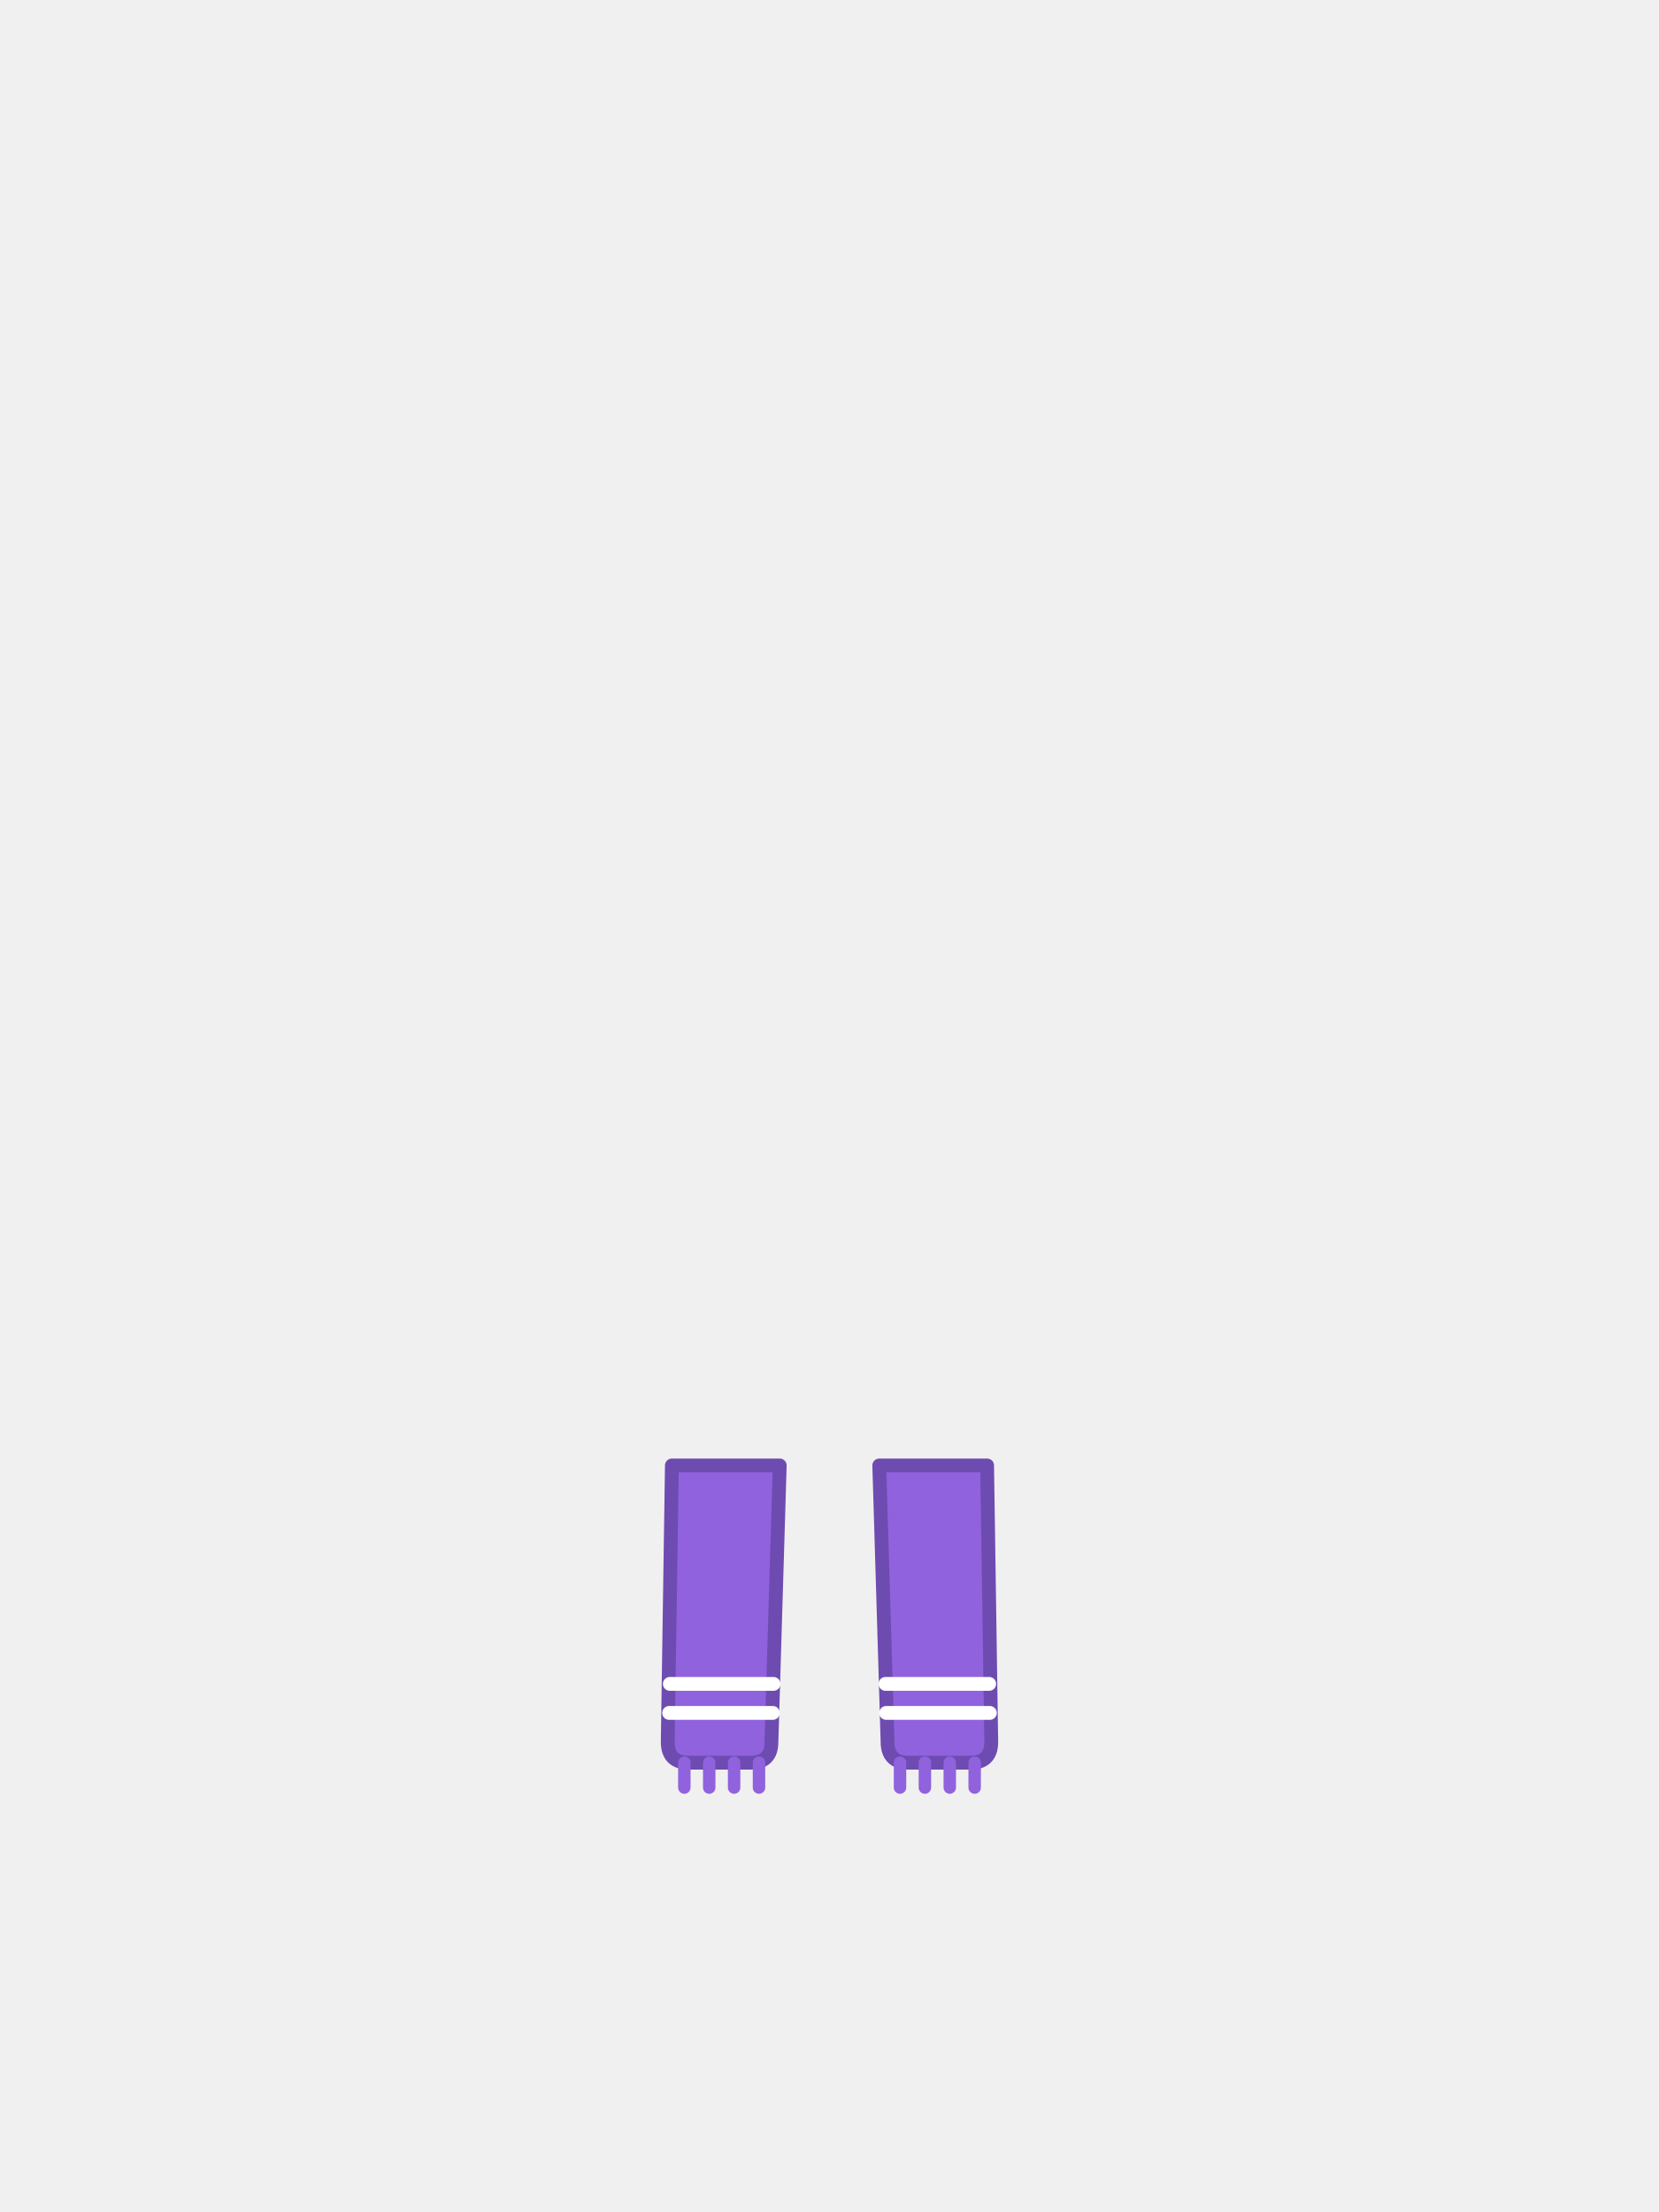
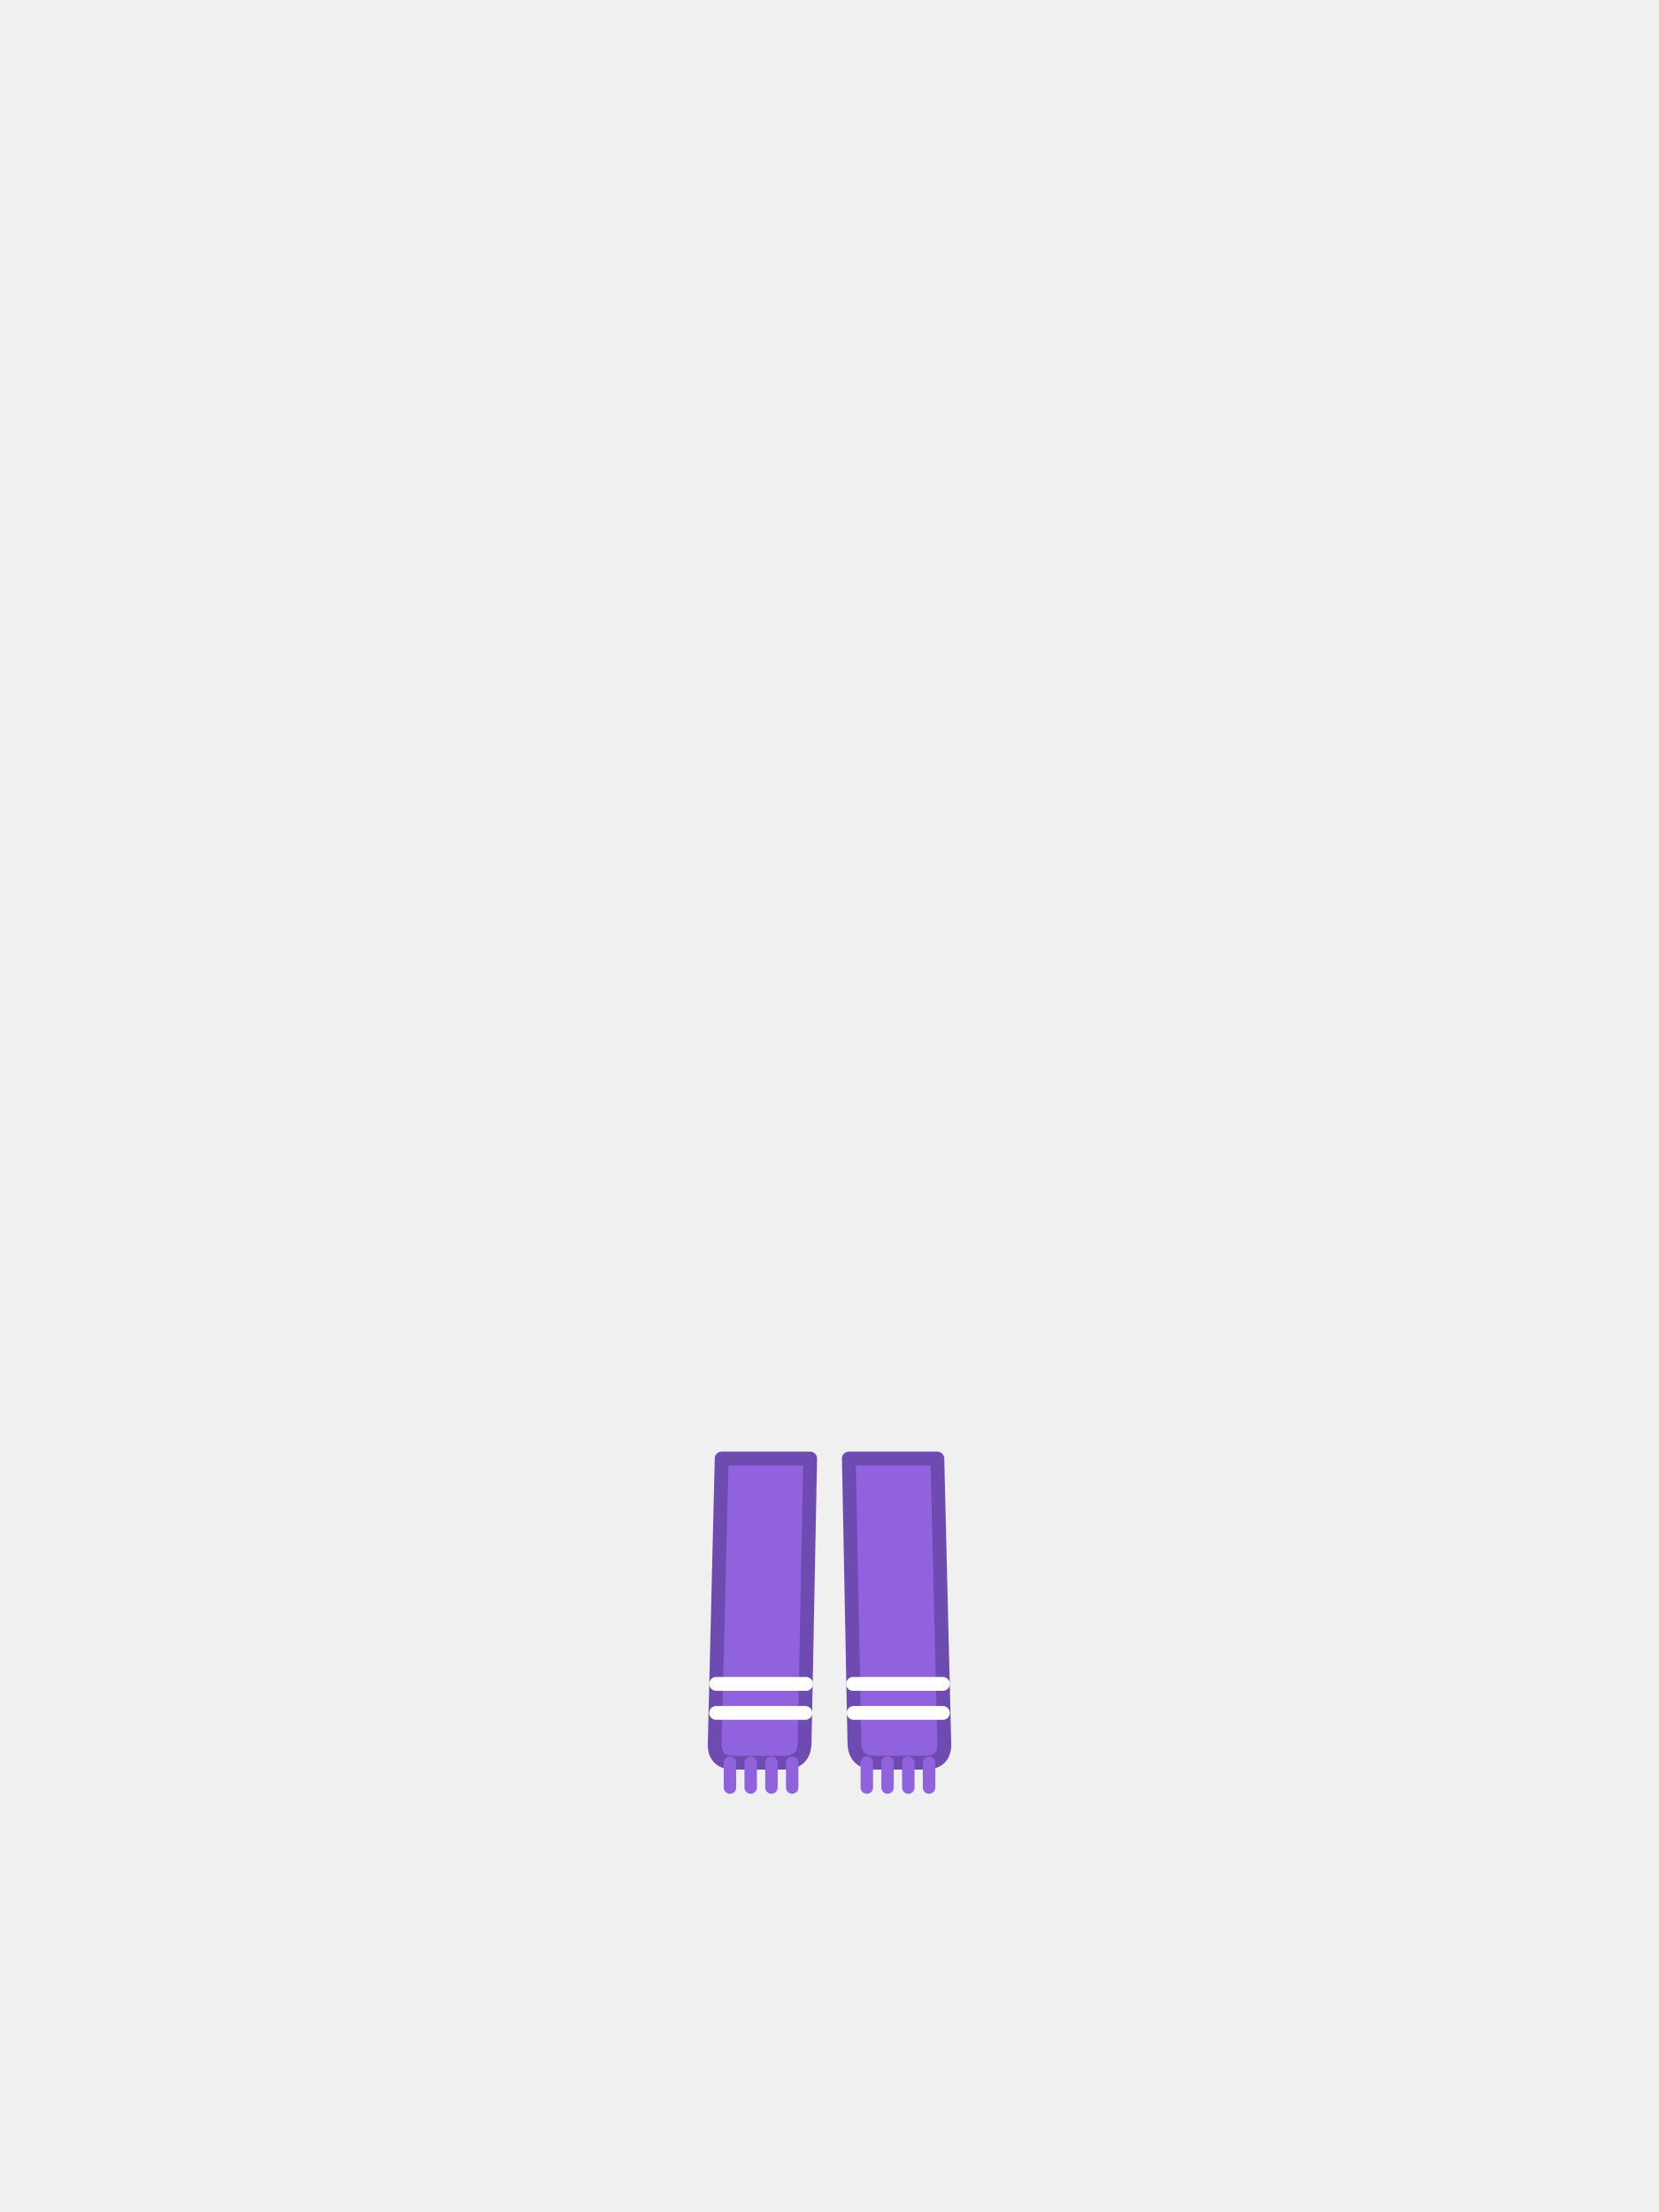
<svg xmlns="http://www.w3.org/2000/svg" viewBox="0 0 240 320">
-   <path d="M 97.2 212 L 112.8 212 L 111.6 252 Q 111.6 255 108.6 255 L 99.6 255 Q 96.6 255 96.6 252 Z" fill="#9062DE" stroke="#6E4BB0" stroke-width="2" stroke-linejoin="round" />
-   <path d="M 96.9 243.6 L 111.9 243.6 M 96.8 247.8 L 111.8 247.8" fill="none" stroke="#FFFFFF" stroke-width="2" stroke-linecap="round" />
-   <path d="M 99 255 L 99 258.6 M 102.6 255 L 102.6 258.6 M 106.2 255 L 106.2 258.6 M 109.8 255 L 109.8 258.6" fill="none" stroke="#9062DE" stroke-width="1.8" stroke-linecap="round" />
-   <path d="M 142.8 212 L 127.2 212 L 128.4 252 Q 128.4 255 131.4 255 L 140.4 255 Q 143.4 255 143.4 252 Z" fill="#9062DE" stroke="#6E4BB0" stroke-width="2" stroke-linejoin="round" />
-   <path d="M 143.1 243.6 L 128.1 243.6 M 143.2 247.8 L 128.2 247.8" fill="none" stroke="#FFFFFF" stroke-width="2" stroke-linecap="round" />
-   <path d="M 141 255 L 141 258.6 M 137.4 255 L 137.4 258.6 M 133.8 255 L 133.8 258.6 M 130.2 255 L 130.2 258.6" fill="none" stroke="#9062DE" stroke-width="1.8" stroke-linecap="round" />
+   <path d="M 104.4 211 L 117.2 211 L 116.4 252 Q 116.4 255 113.4 255 L 106.2 255 Q 103.2 255 103.4 252 Z" fill="#9062DE" stroke="#6E4BB0" stroke-width="2" stroke-linejoin="round" />
+   <path d="M 103.6 243.6 L 116.6 243.6 M 103.6 247.8 L 116.5 247.8" fill="none" stroke="#FFFFFF" stroke-width="2" stroke-linecap="round" />
+   <path d="M 105.6 255 L 105.6 258.6 M 108.6 255 L 108.6 258.6 M 111.6 255 L 111.6 258.6 M 114.6 255 L 114.6 258.6" fill="none" stroke="#9062DE" stroke-width="1.8" stroke-linecap="round" />
+   <path d="M 135.6 211 L 122.8 211 L 123.6 252 Q 123.6 255 126.6 255 L 133.8 255 Q 136.8 255 136.6 252 Z" fill="#9062DE" stroke="#6E4BB0" stroke-width="2" stroke-linejoin="round" />
+   <path d="M 136.4 243.6 L 123.4 243.6 M 136.4 247.8 L 123.5 247.8" fill="none" stroke="#FFFFFF" stroke-width="2" stroke-linecap="round" />
+   <path d="M 134.4 255 L 134.4 258.6 M 131.4 255 L 131.4 258.6 M 128.4 255 L 128.4 258.6 M 125.4 255 L 125.4 258.6" fill="none" stroke="#9062DE" stroke-width="1.8" stroke-linecap="round" />
</svg>
